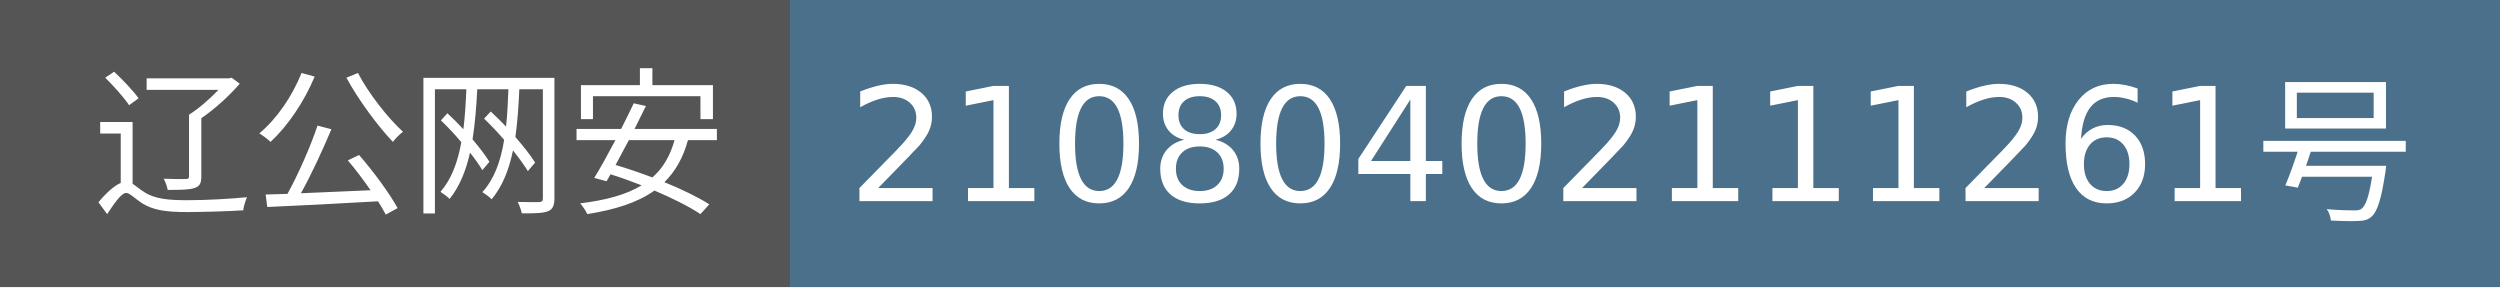
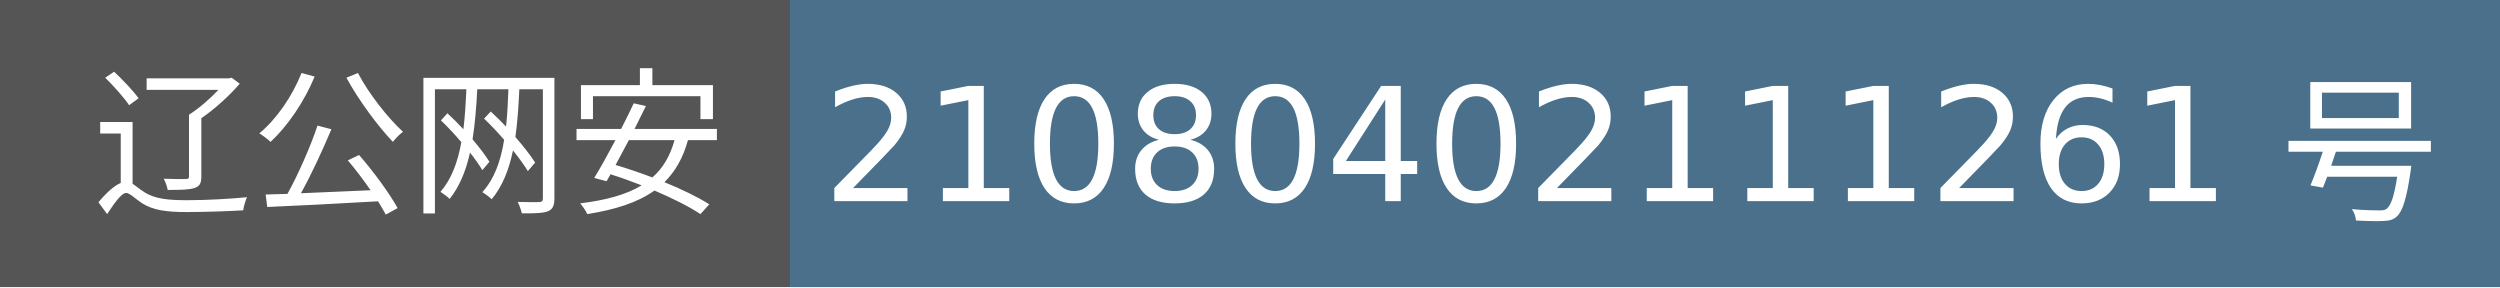
<svg xmlns="http://www.w3.org/2000/svg" xmlns:xlink="http://www.w3.org/1999/xlink" width="174" height="20">
  <g shape-rendering="crispEdges">
    <rect width="55" height="20" fill="#555" />
    <rect x="55" width="119" height="20" fill="#4a708b" />
  </g>
  <g fill="#fff" text-anchor="middle" font-family="Verdana,Geneva,DejaVu Sans,sans-serif" text-rendering="geometricPrecision" font-size="110">
    <text x="285" y="140" transform="scale(.1)" textLength="450">辽公网安</text>
-     <text x="1135" y="140" transform="scale(.1)" textLength="1090">21080402111261号</text>
+     <text x="1135" y="140" transform="scale(.1)" textLength="1090">21080402111261 号</text>
  </g>
  <a target="_blank" xlink:href="http://www.beian.gov.cn/portal/registerSystemInfo?recordcode=21080402111261">
    <rect width="174" height="20" fill="rgba(0,0,0,0)" />
  </a>
  <a target="_blank" xlink:href="http://www.beian.gov.cn/portal/registerSystemInfo?recordcode=21080402111261">
    <rect width="55" height="20" fill="rgba(0,0,0,0)" />
  </a>
</svg>
